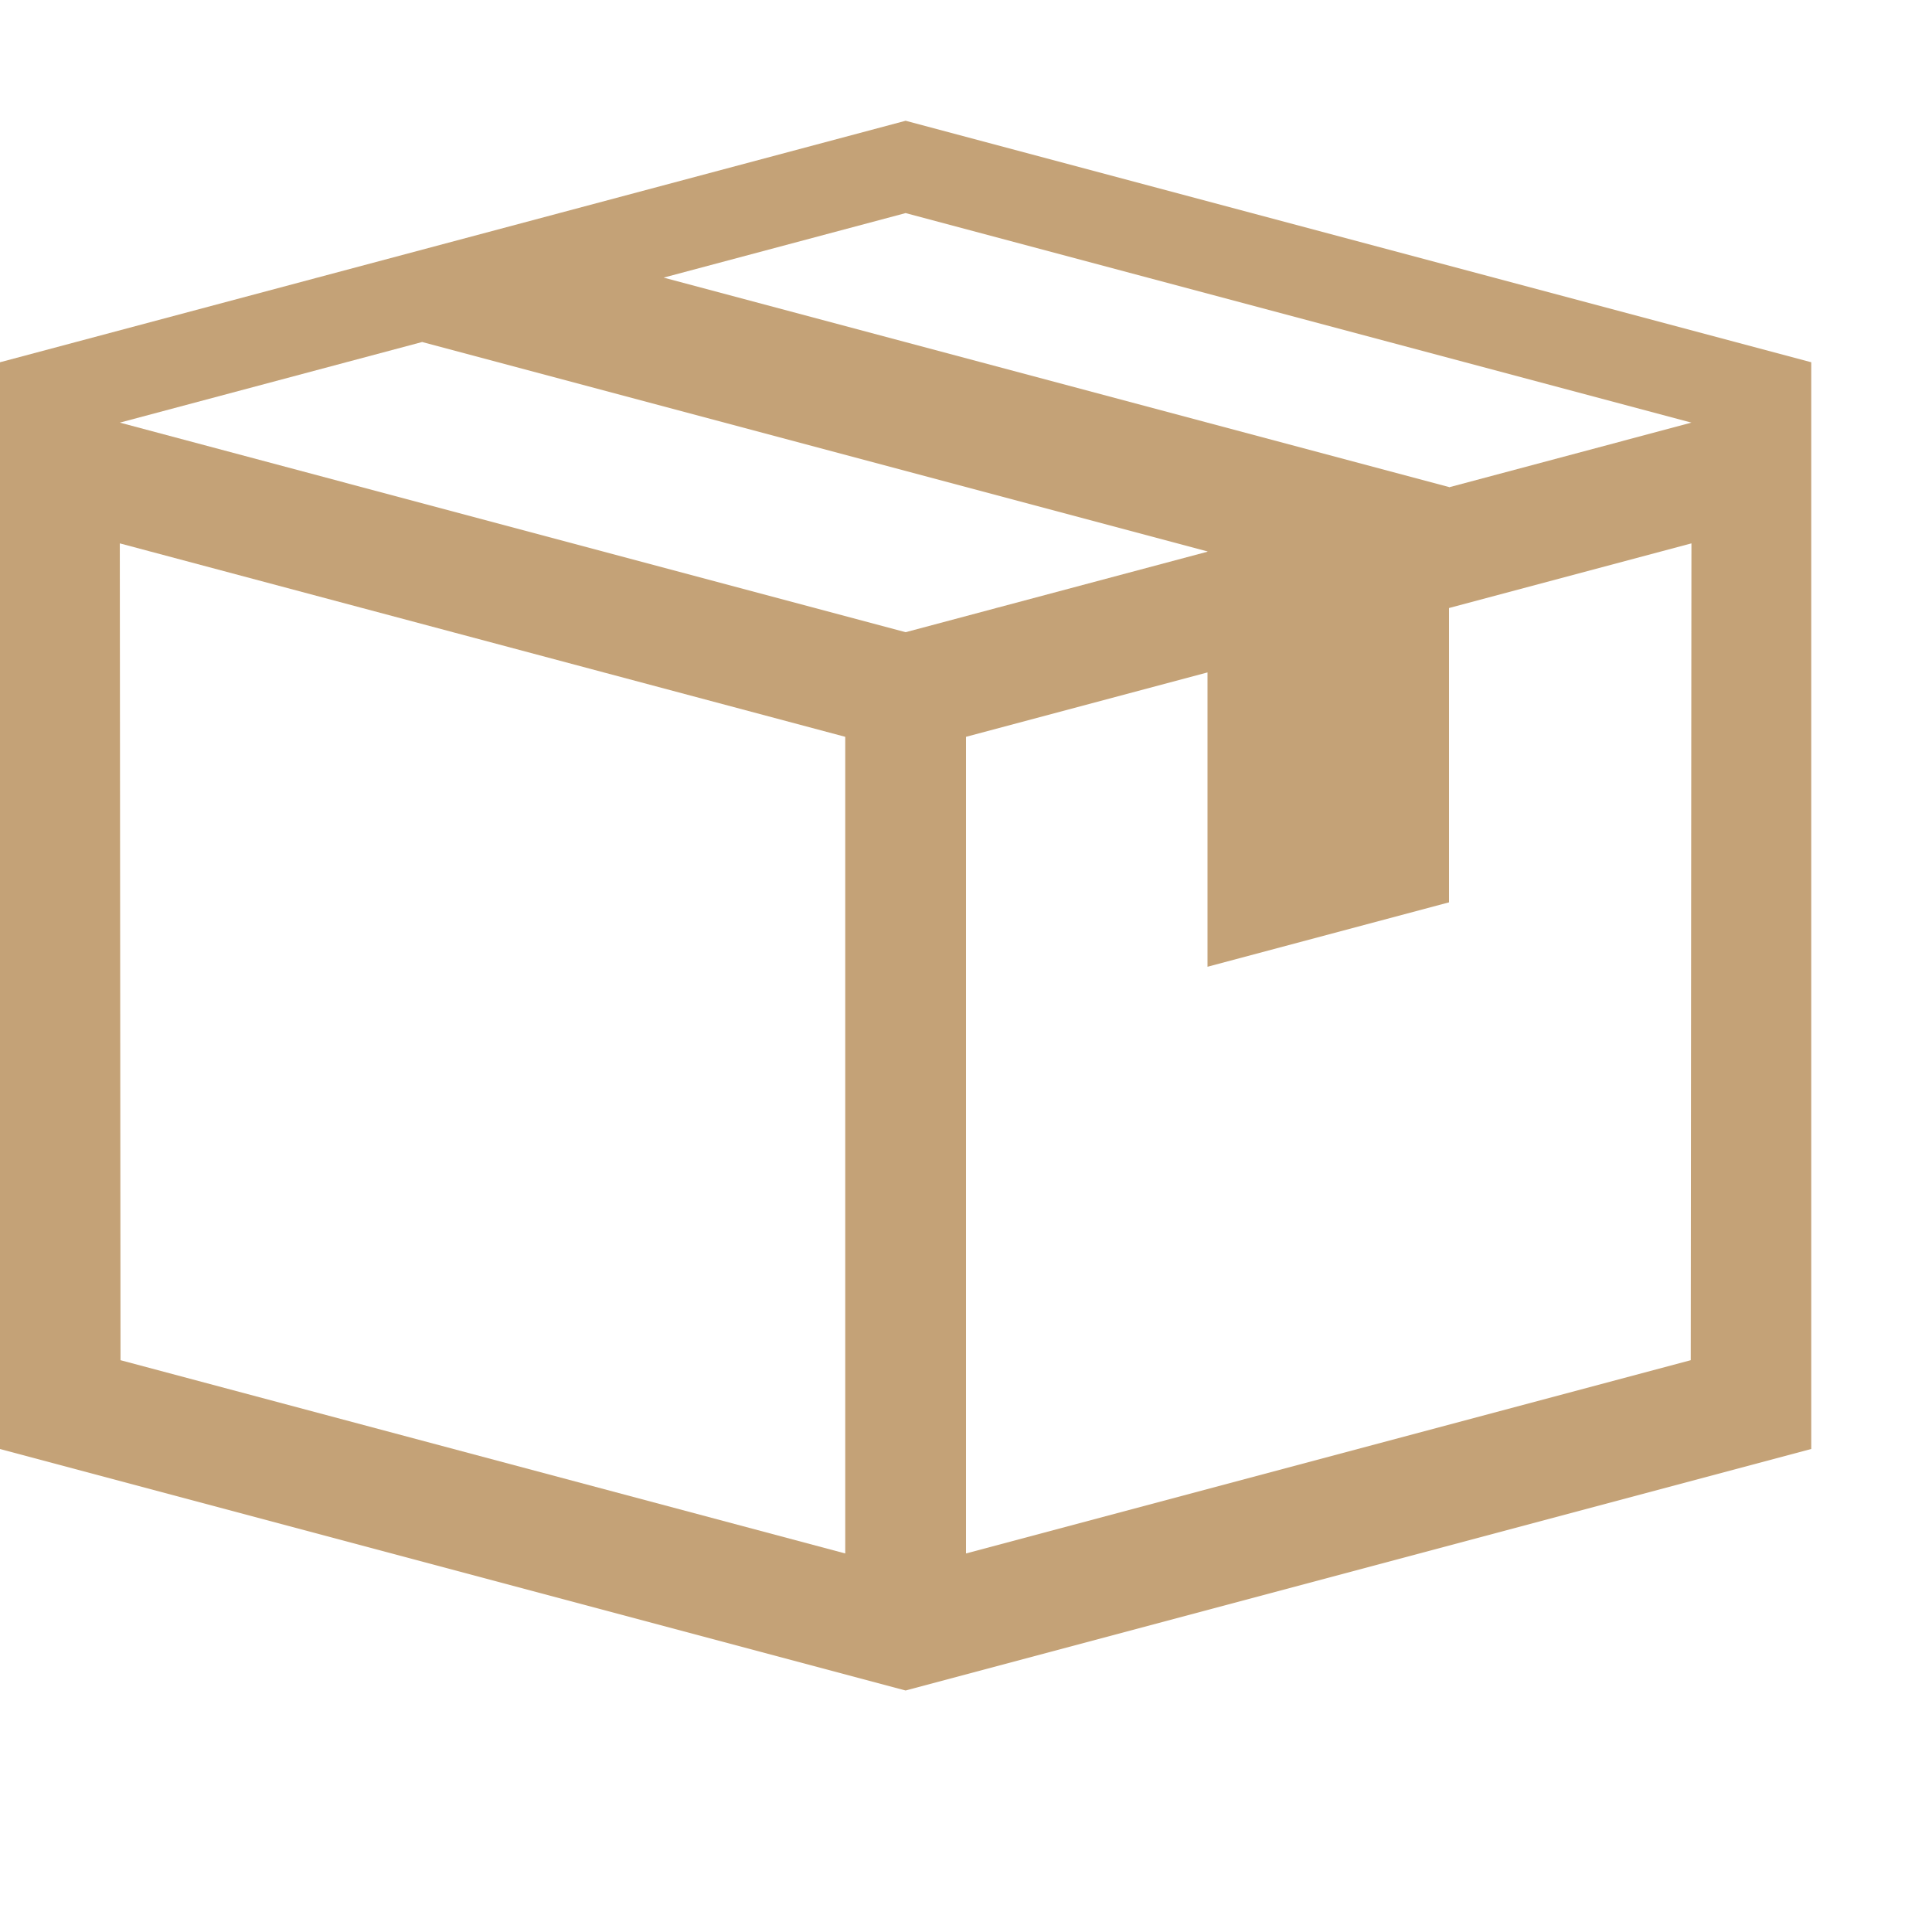
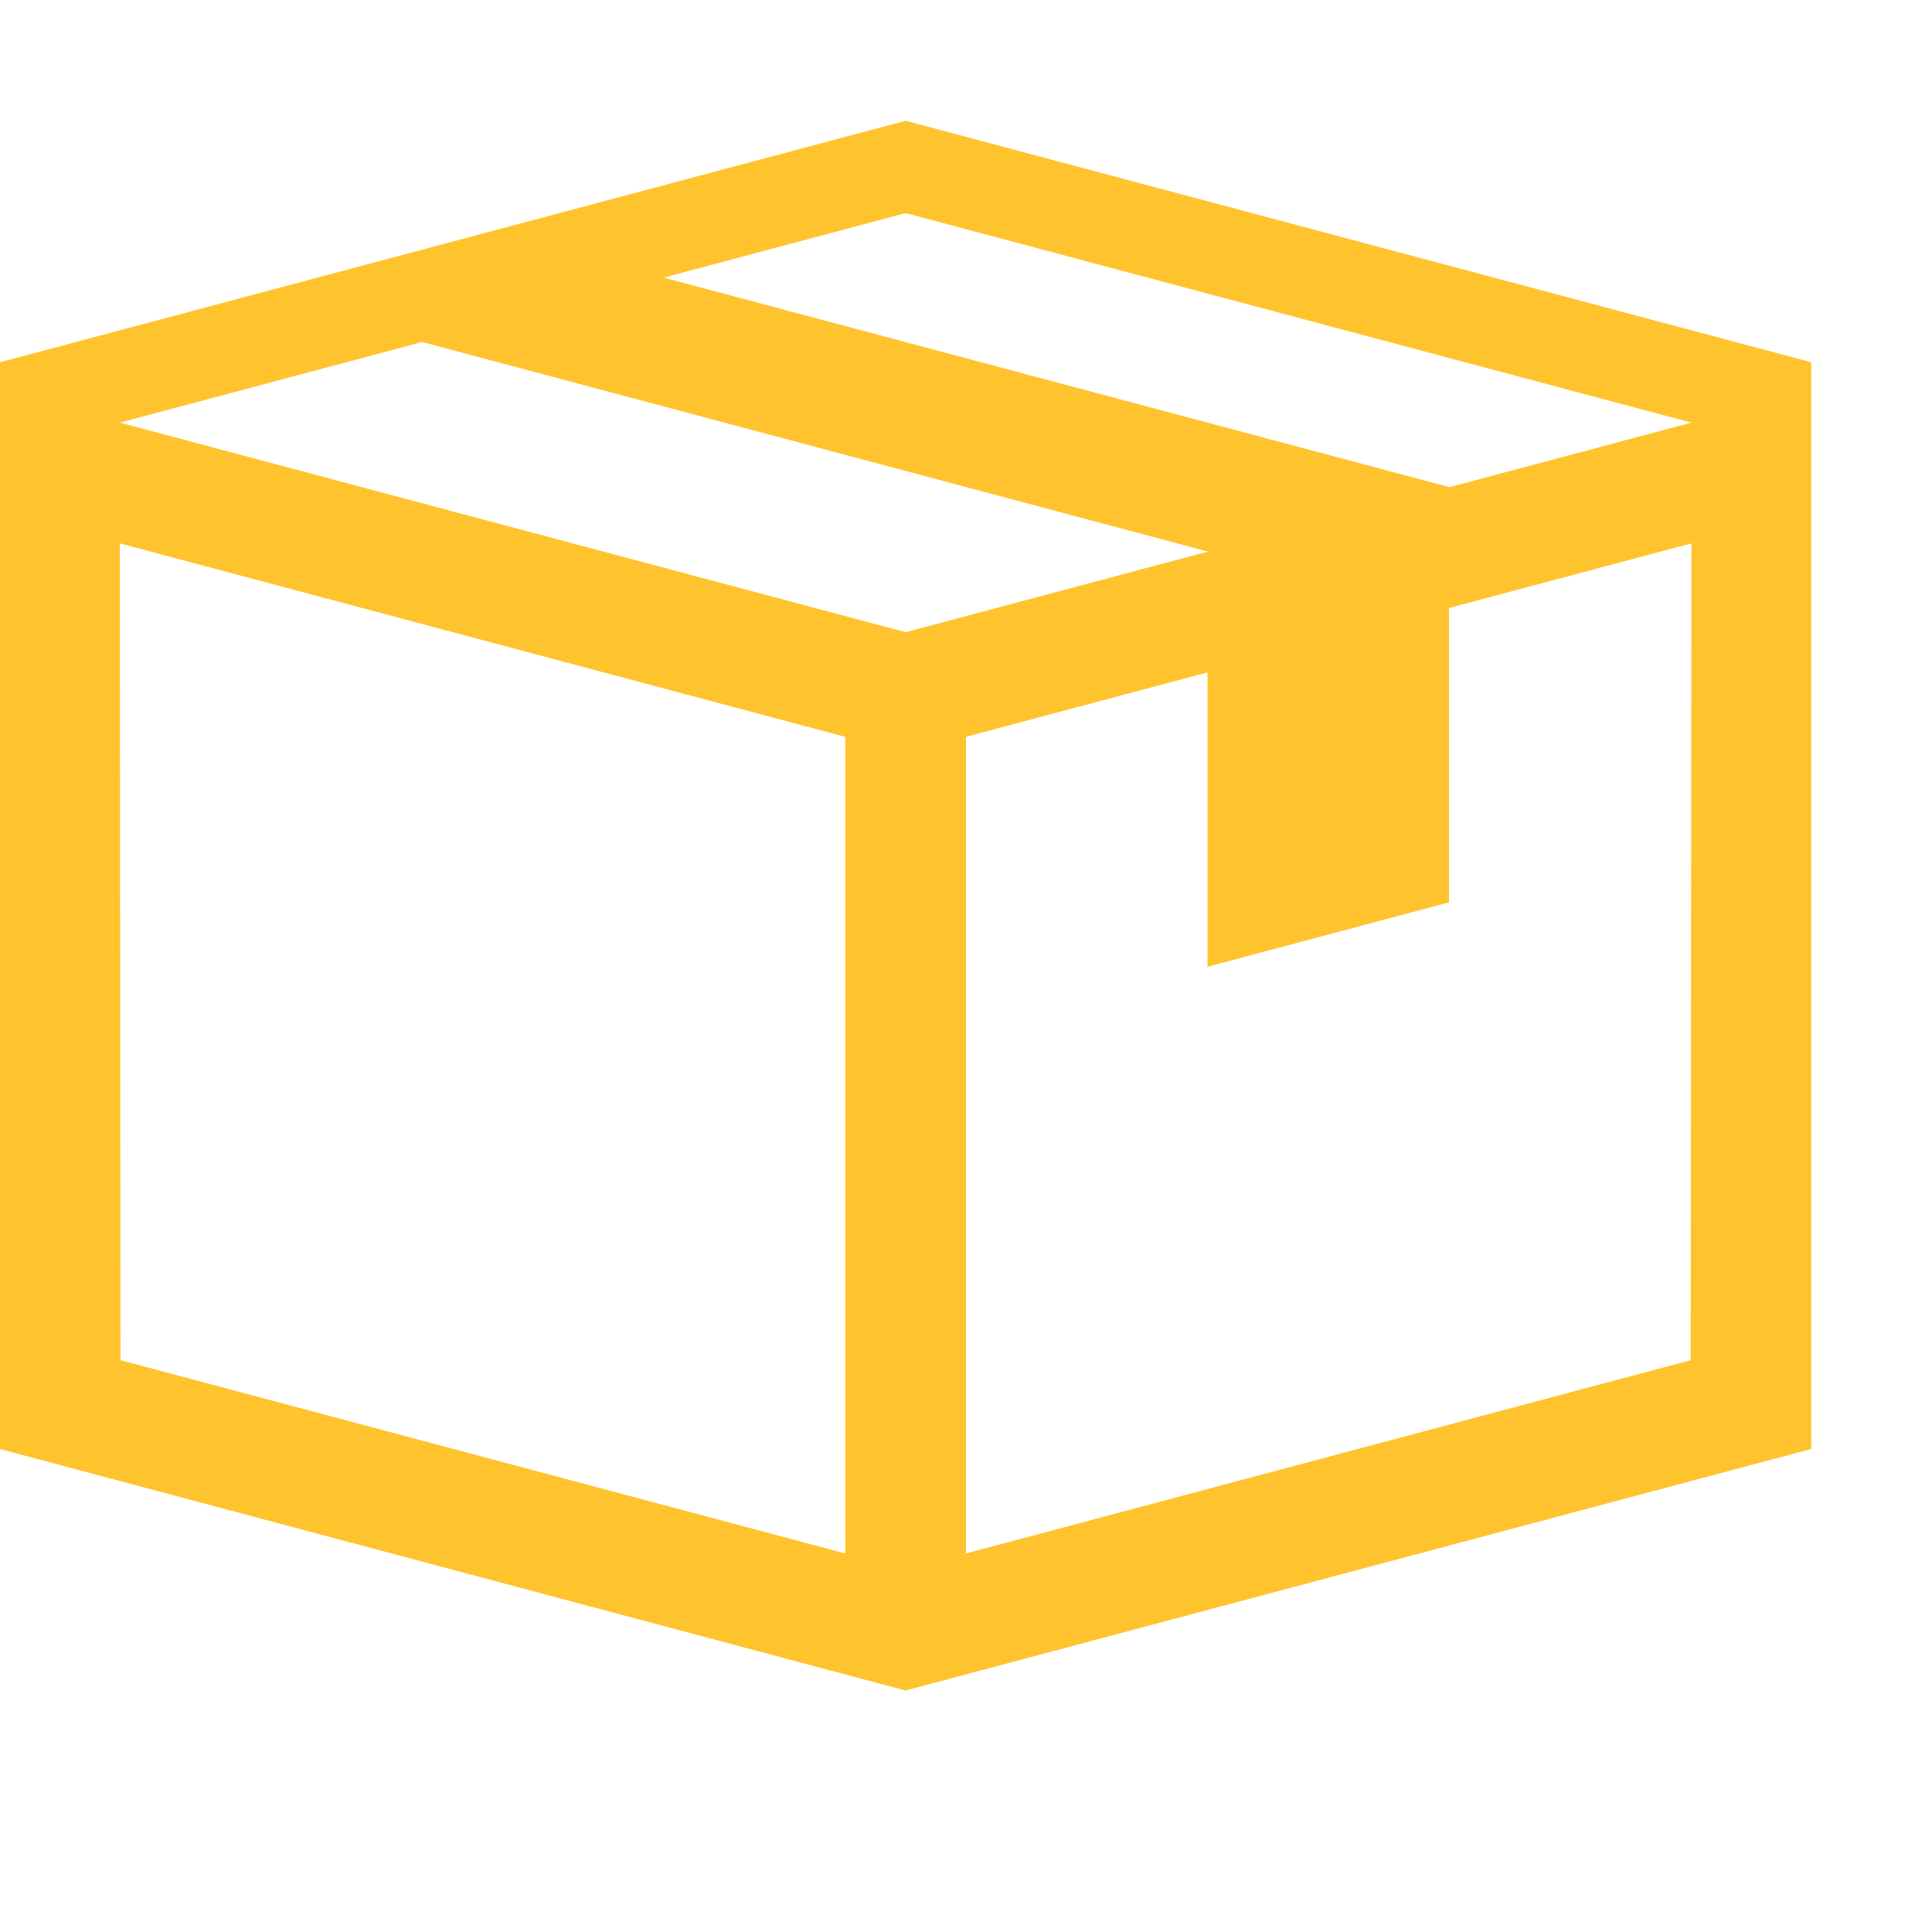
<svg xmlns="http://www.w3.org/2000/svg" height="1024" width="1024">
-   <path fill="#c4a277" d="M480 64L0 192v576l480 128 480-128V192L480 64zM63.875 720.934L63.5 288l384.498 102.533 0.001 432.833L63.875 720.934zM63.5 224l160.254-42.734L640 292.265v0.135l-160 42.667L63.5 224zM896.125 720.934L512.001 823.366l0.001-432.833L640 356.4v156l128-34.135V322.267L896.5 288 896.125 720.934zM768 258.267v-0.125L351.734 147.138 480 112.934 896.5 224 768 258.267z" />
+   <path fill="#ffc32d" d="M480 64L0 192v576l480 128 480-128V192L480 64zM63.875 720.934L63.5 288l384.498 102.533 0.001 432.833L63.875 720.934zM63.5 224l160.254-42.734L640 292.265v0.135l-160 42.667L63.5 224zM896.125 720.934L512.001 823.366l0.001-432.833L640 356.4v156l128-34.135V322.267L896.5 288 896.125 720.934zM768 258.267v-0.125L351.734 147.138 480 112.934 896.5 224 768 258.267z" />
</svg>
